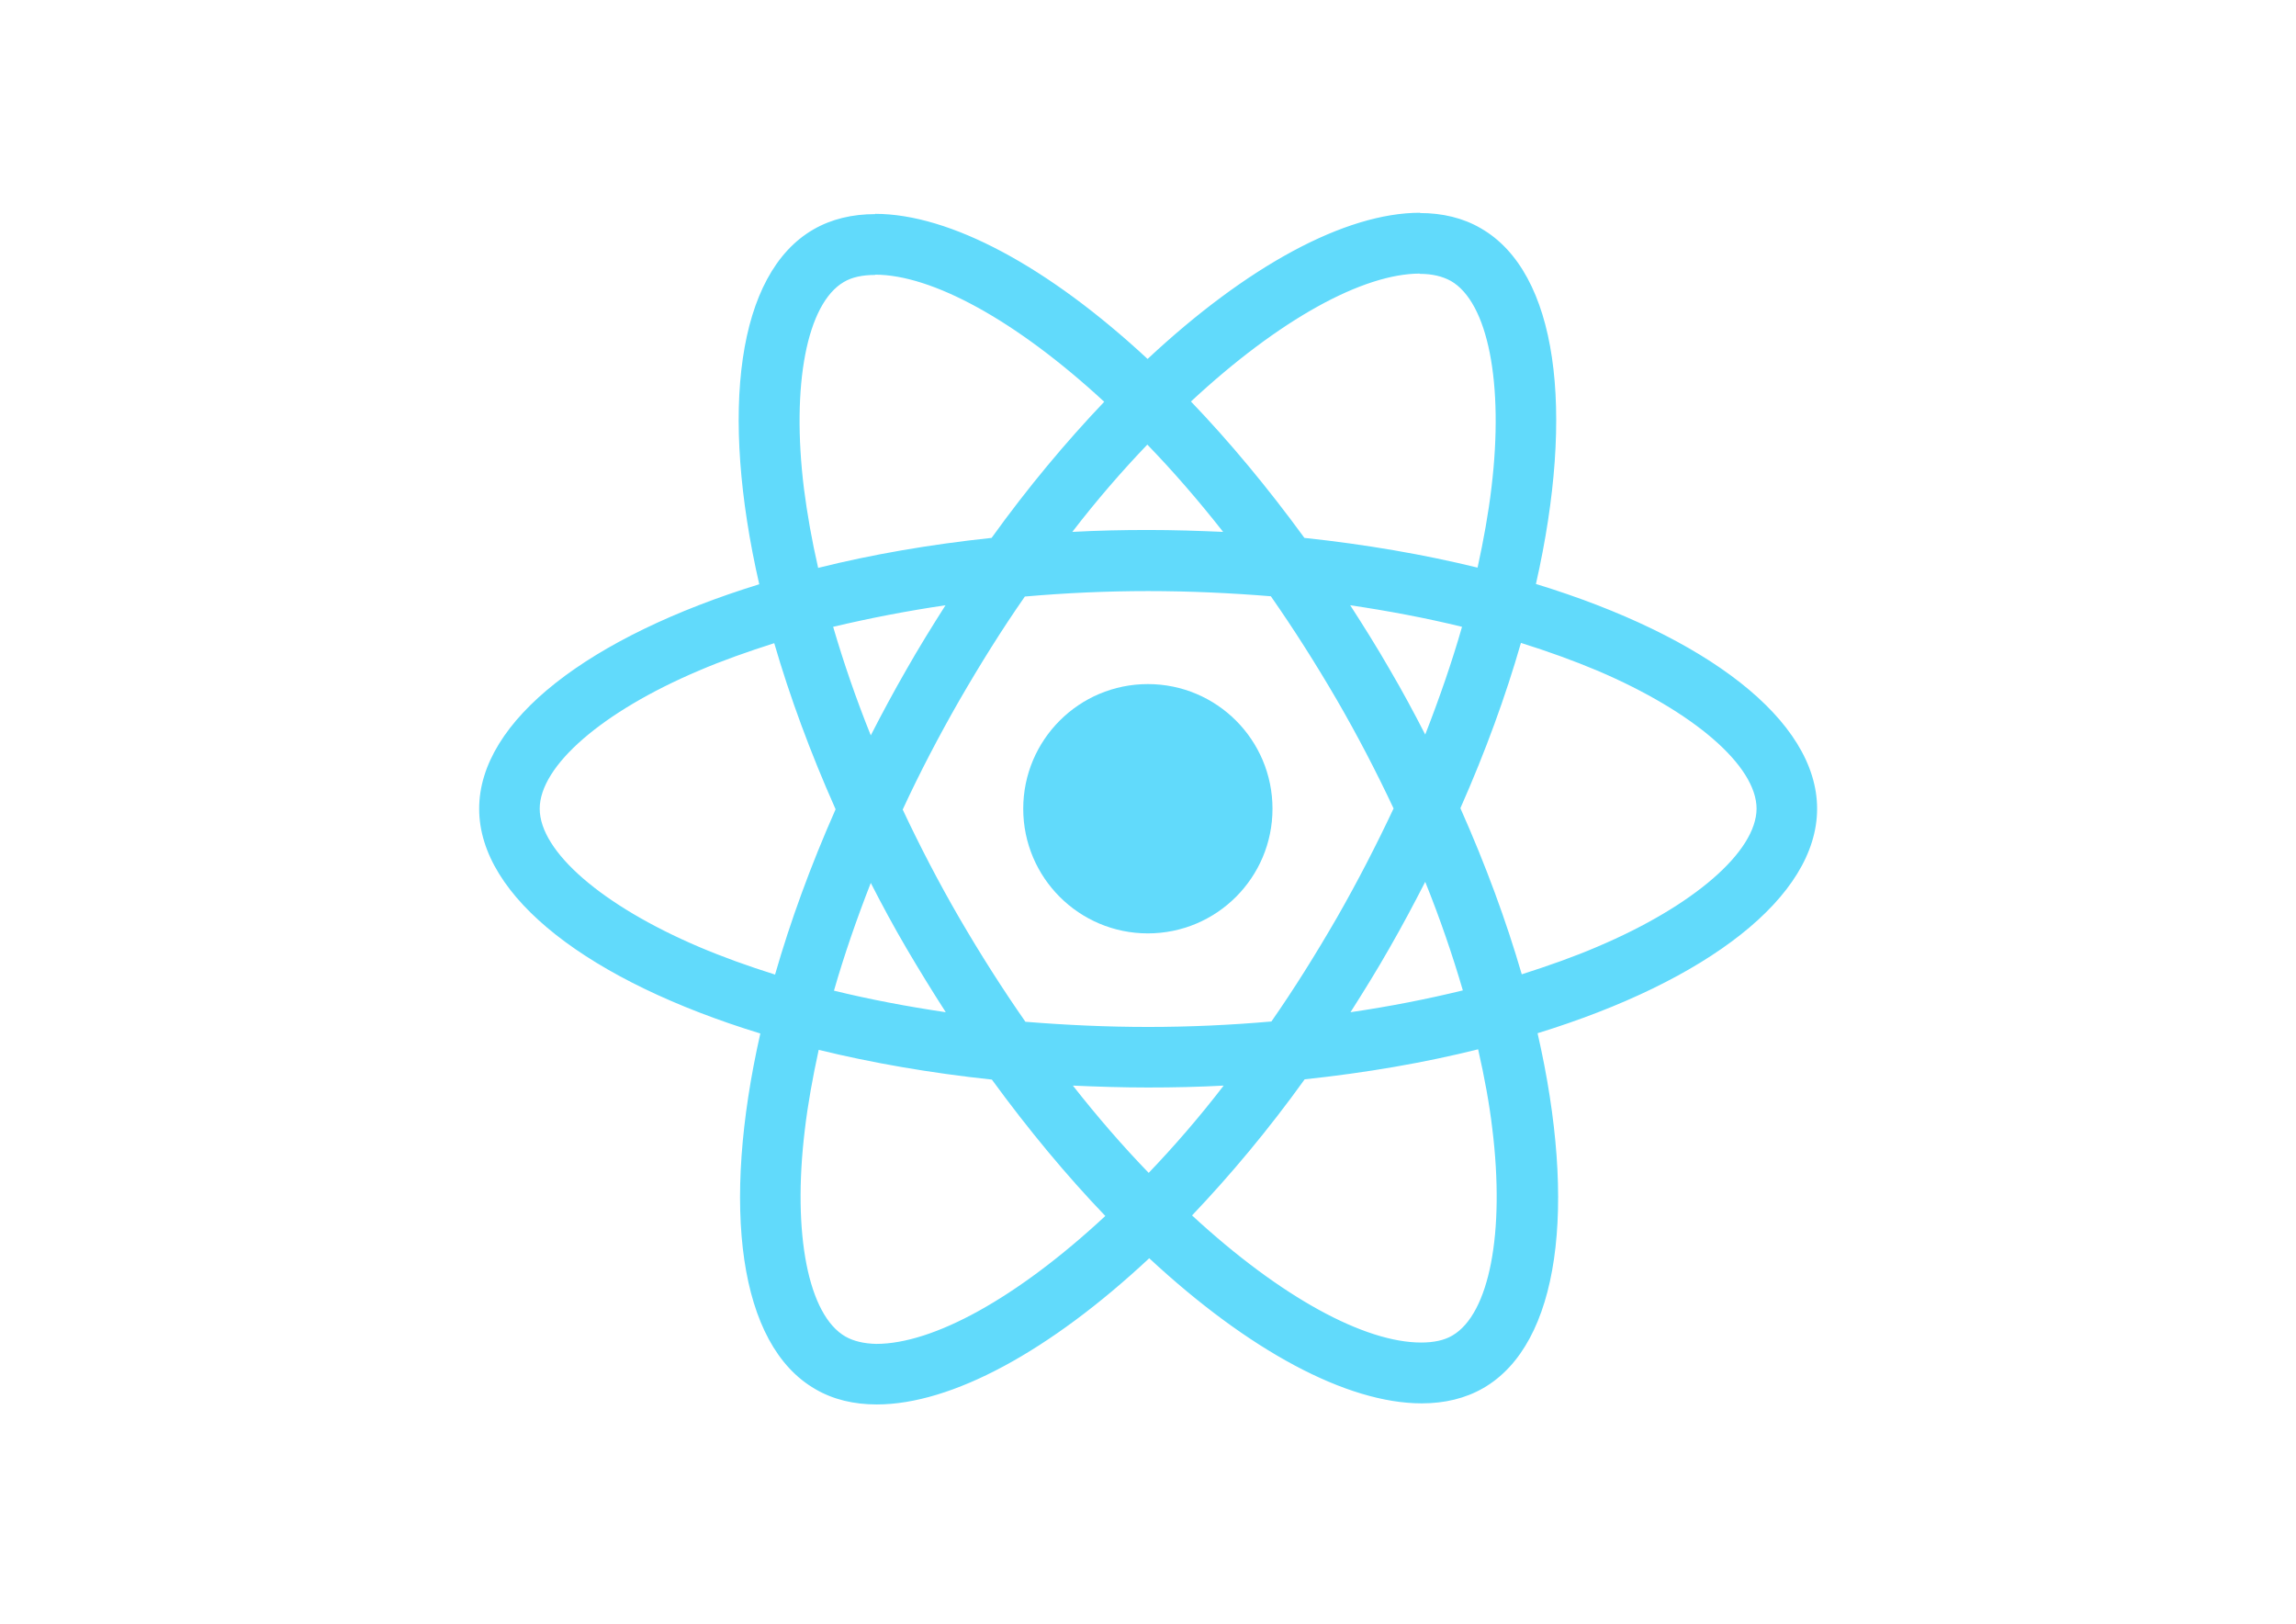
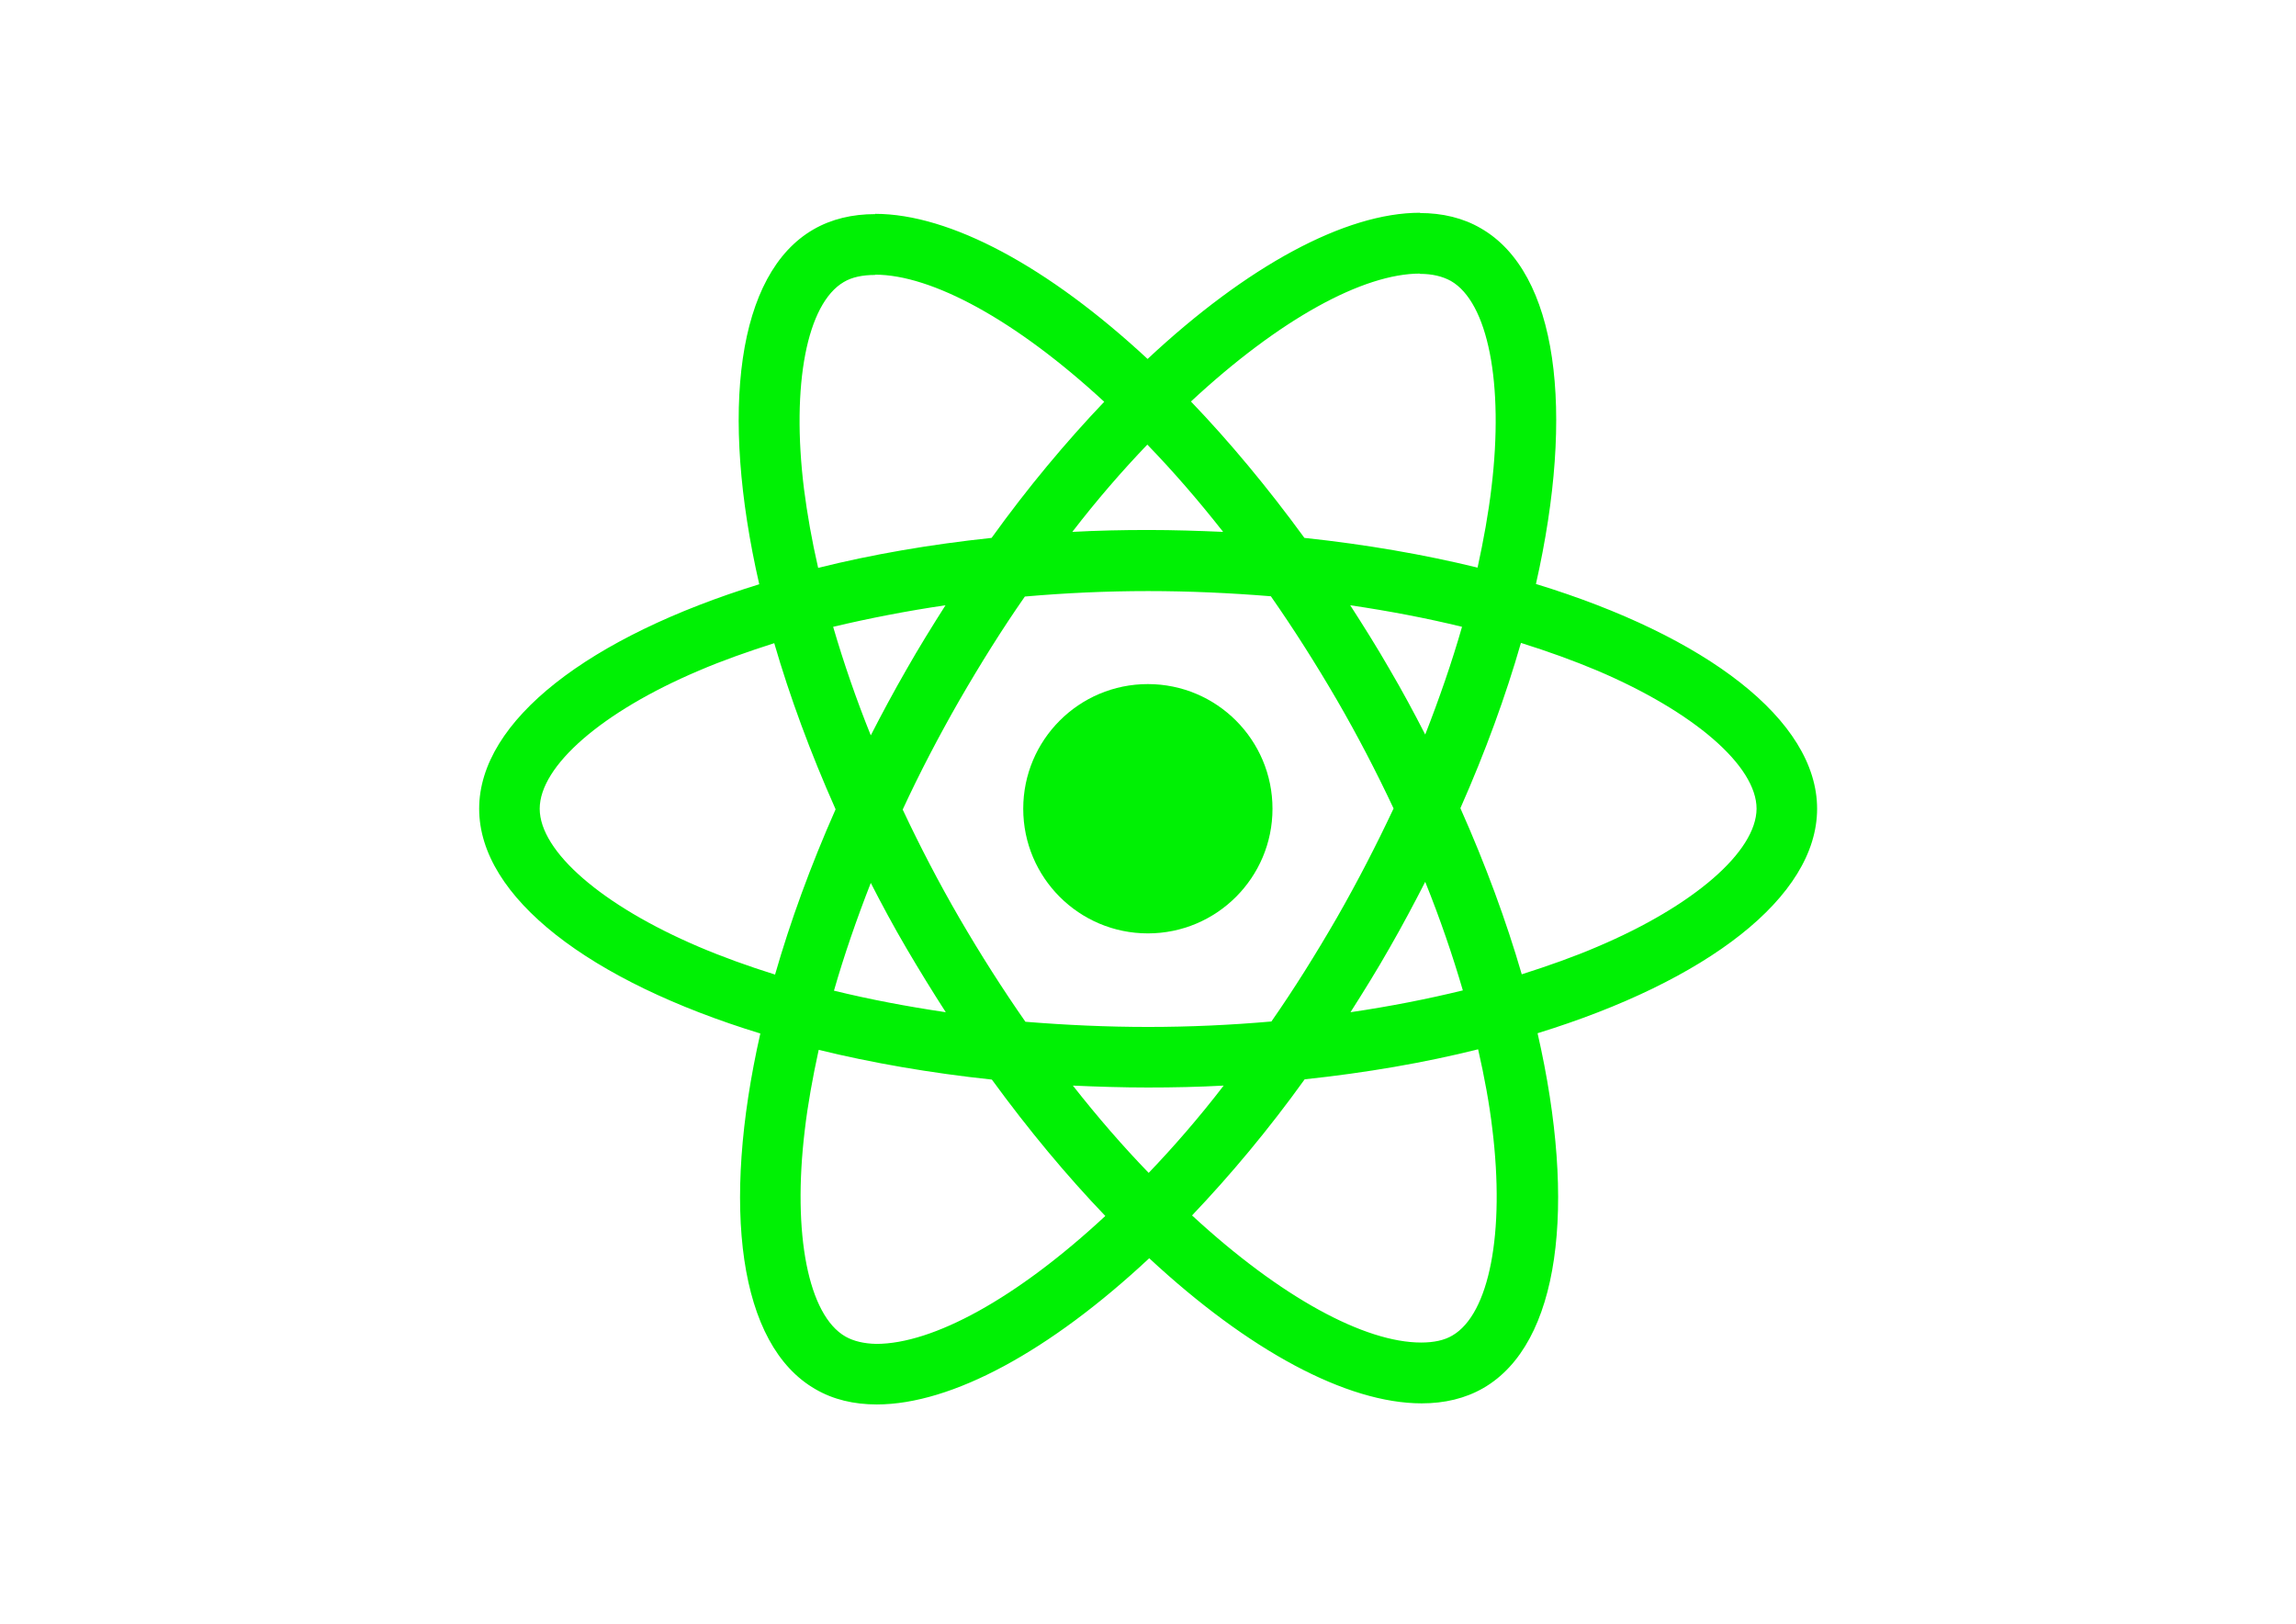
<svg xmlns="http://www.w3.org/2000/svg" viewBox="0 0 841.9 595.3">
-   <g fill="#61DAFB">
+   <g fill="#00f104">
    <path d="M666.3 296.5c0-32.5-40.7-63.3-103.1-82.4 14.4-63.6 8-114.2-20.2-130.4-6.5-3.8-14.1-5.6-22.4-5.6v22.3c4.6 0 8.3.9 11.4 2.6 13.6 7.8 19.5 37.5 14.9 75.7-1.1 9.4-2.9 19.3-5.1 29.4-19.6-4.8-41-8.5-63.5-10.9-13.5-18.5-27.5-35.3-41.6-50 32.6-30.3 63.2-46.9 84-46.9V78c-27.5 0-63.5 19.6-99.9 53.6-36.4-33.8-72.4-53.2-99.9-53.2v22.3c20.7 0 51.4 16.5 84 46.6-14 14.7-28 31.4-41.3 49.9-22.6 2.4-44 6.1-63.6 11-2.3-10-4-19.7-5.2-29-4.7-38.2 1.1-67.9 14.6-75.8 3-1.8 6.9-2.6 11.5-2.6V78.5c-8.4 0-16 1.8-22.6 5.6-28.1 16.2-34.4 66.7-19.9 130.1-62.2 19.2-102.7 49.9-102.7 82.3 0 32.5 40.7 63.3 103.1 82.4-14.4 63.6-8 114.2 20.2 130.4 6.5 3.8 14.1 5.6 22.5 5.6 27.5 0 63.5-19.6 99.9-53.6 36.4 33.8 72.4 53.2 99.9 53.2 8.4 0 16-1.8 22.6-5.6 28.1-16.2 34.4-66.7 19.9-130.1 62-19.1 102.5-49.9 102.5-82.3zm-130.2-66.7c-3.7 12.9-8.3 26.2-13.5 39.5-4.1-8-8.4-16-13.1-24-4.6-8-9.5-15.8-14.4-23.4 14.2 2.1 27.9 4.7 41 7.9zm-45.8 106.5c-7.8 13.5-15.8 26.3-24.1 38.2-14.9 1.3-30 2-45.2 2-15.1 0-30.2-.7-45-1.9-8.3-11.9-16.4-24.6-24.2-38-7.6-13.1-14.5-26.4-20.8-39.8 6.2-13.4 13.2-26.8 20.7-39.9 7.8-13.5 15.8-26.3 24.1-38.2 14.9-1.3 30-2 45.2-2 15.1 0 30.2.7 45 1.9 8.3 11.9 16.4 24.6 24.2 38 7.6 13.1 14.5 26.4 20.8 39.8-6.3 13.4-13.2 26.8-20.7 39.9zm32.3-13c5.4 13.4 10 26.8 13.8 39.8-13.1 3.2-26.9 5.9-41.2 8 4.9-7.7 9.8-15.6 14.4-23.7 4.6-8 8.9-16.1 13-24.1zM421.2 430c-9.3-9.6-18.6-20.3-27.8-32 9 .4 18.2.7 27.5.7 9.4 0 18.7-.2 27.8-.7-9 11.7-18.3 22.4-27.5 32zm-74.4-58.9c-14.2-2.1-27.9-4.7-41-7.9 3.7-12.9 8.3-26.2 13.5-39.5 4.1 8 8.4 16 13.1 24 4.7 8 9.5 15.8 14.4 23.4zM420.7 163c9.3 9.6 18.6 20.3 27.8 32-9-.4-18.2-.7-27.5-.7-9.4 0-18.7.2-27.8.7 9-11.7 18.3-22.4 27.5-32zm-74 58.9c-4.9 7.7-9.8 15.6-14.4 23.7-4.6 8-8.9 16-13 24-5.4-13.4-10-26.8-13.8-39.8 13.1-3.1 26.9-5.8 41.2-7.9zm-90.5 125.2c-35.4-15.1-58.3-34.9-58.3-50.6 0-15.7 22.9-35.6 58.3-50.6 8.6-3.7 18-7 27.7-10.1 5.7 19.6 13.2 40 22.5 60.9-9.2 20.8-16.6 41.1-22.2 60.6-9.9-3.1-19.3-6.5-28-10.2zM310 490c-13.6-7.8-19.5-37.5-14.9-75.7 1.1-9.4 2.9-19.3 5.1-29.4 19.6 4.8 41 8.5 63.5 10.9 13.5 18.5 27.5 35.3 41.6 50-32.6 30.3-63.2 46.9-84 46.9-4.5-.1-8.3-1-11.3-2.7zm237.2-76.2c4.7 38.2-1.1 67.9-14.6 75.8-3 1.8-6.9 2.6-11.5 2.6-20.7 0-51.4-16.5-84-46.6 14-14.7 28-31.4 41.3-49.9 22.6-2.4 44-6.1 63.6-11 2.3 10.1 4.1 19.8 5.2 29.1zm38.5-66.7c-8.6 3.7-18 7-27.7 10.1-5.7-19.6-13.2-40-22.5-60.9 9.2-20.8 16.6-41.1 22.2-60.6 9.9 3.1 19.3 6.5 28.1 10.2 35.4 15.1 58.3 34.9 58.3 50.6-.1 15.7-23 35.6-58.4 50.6zM320.8 78.4z" />
    <circle cx="420.9" cy="296.5" r="45.7" />
-     <path d="M520.5 78.1z" />
+     <path d="M520.5 78.8z" />
  </g>
</svg>
